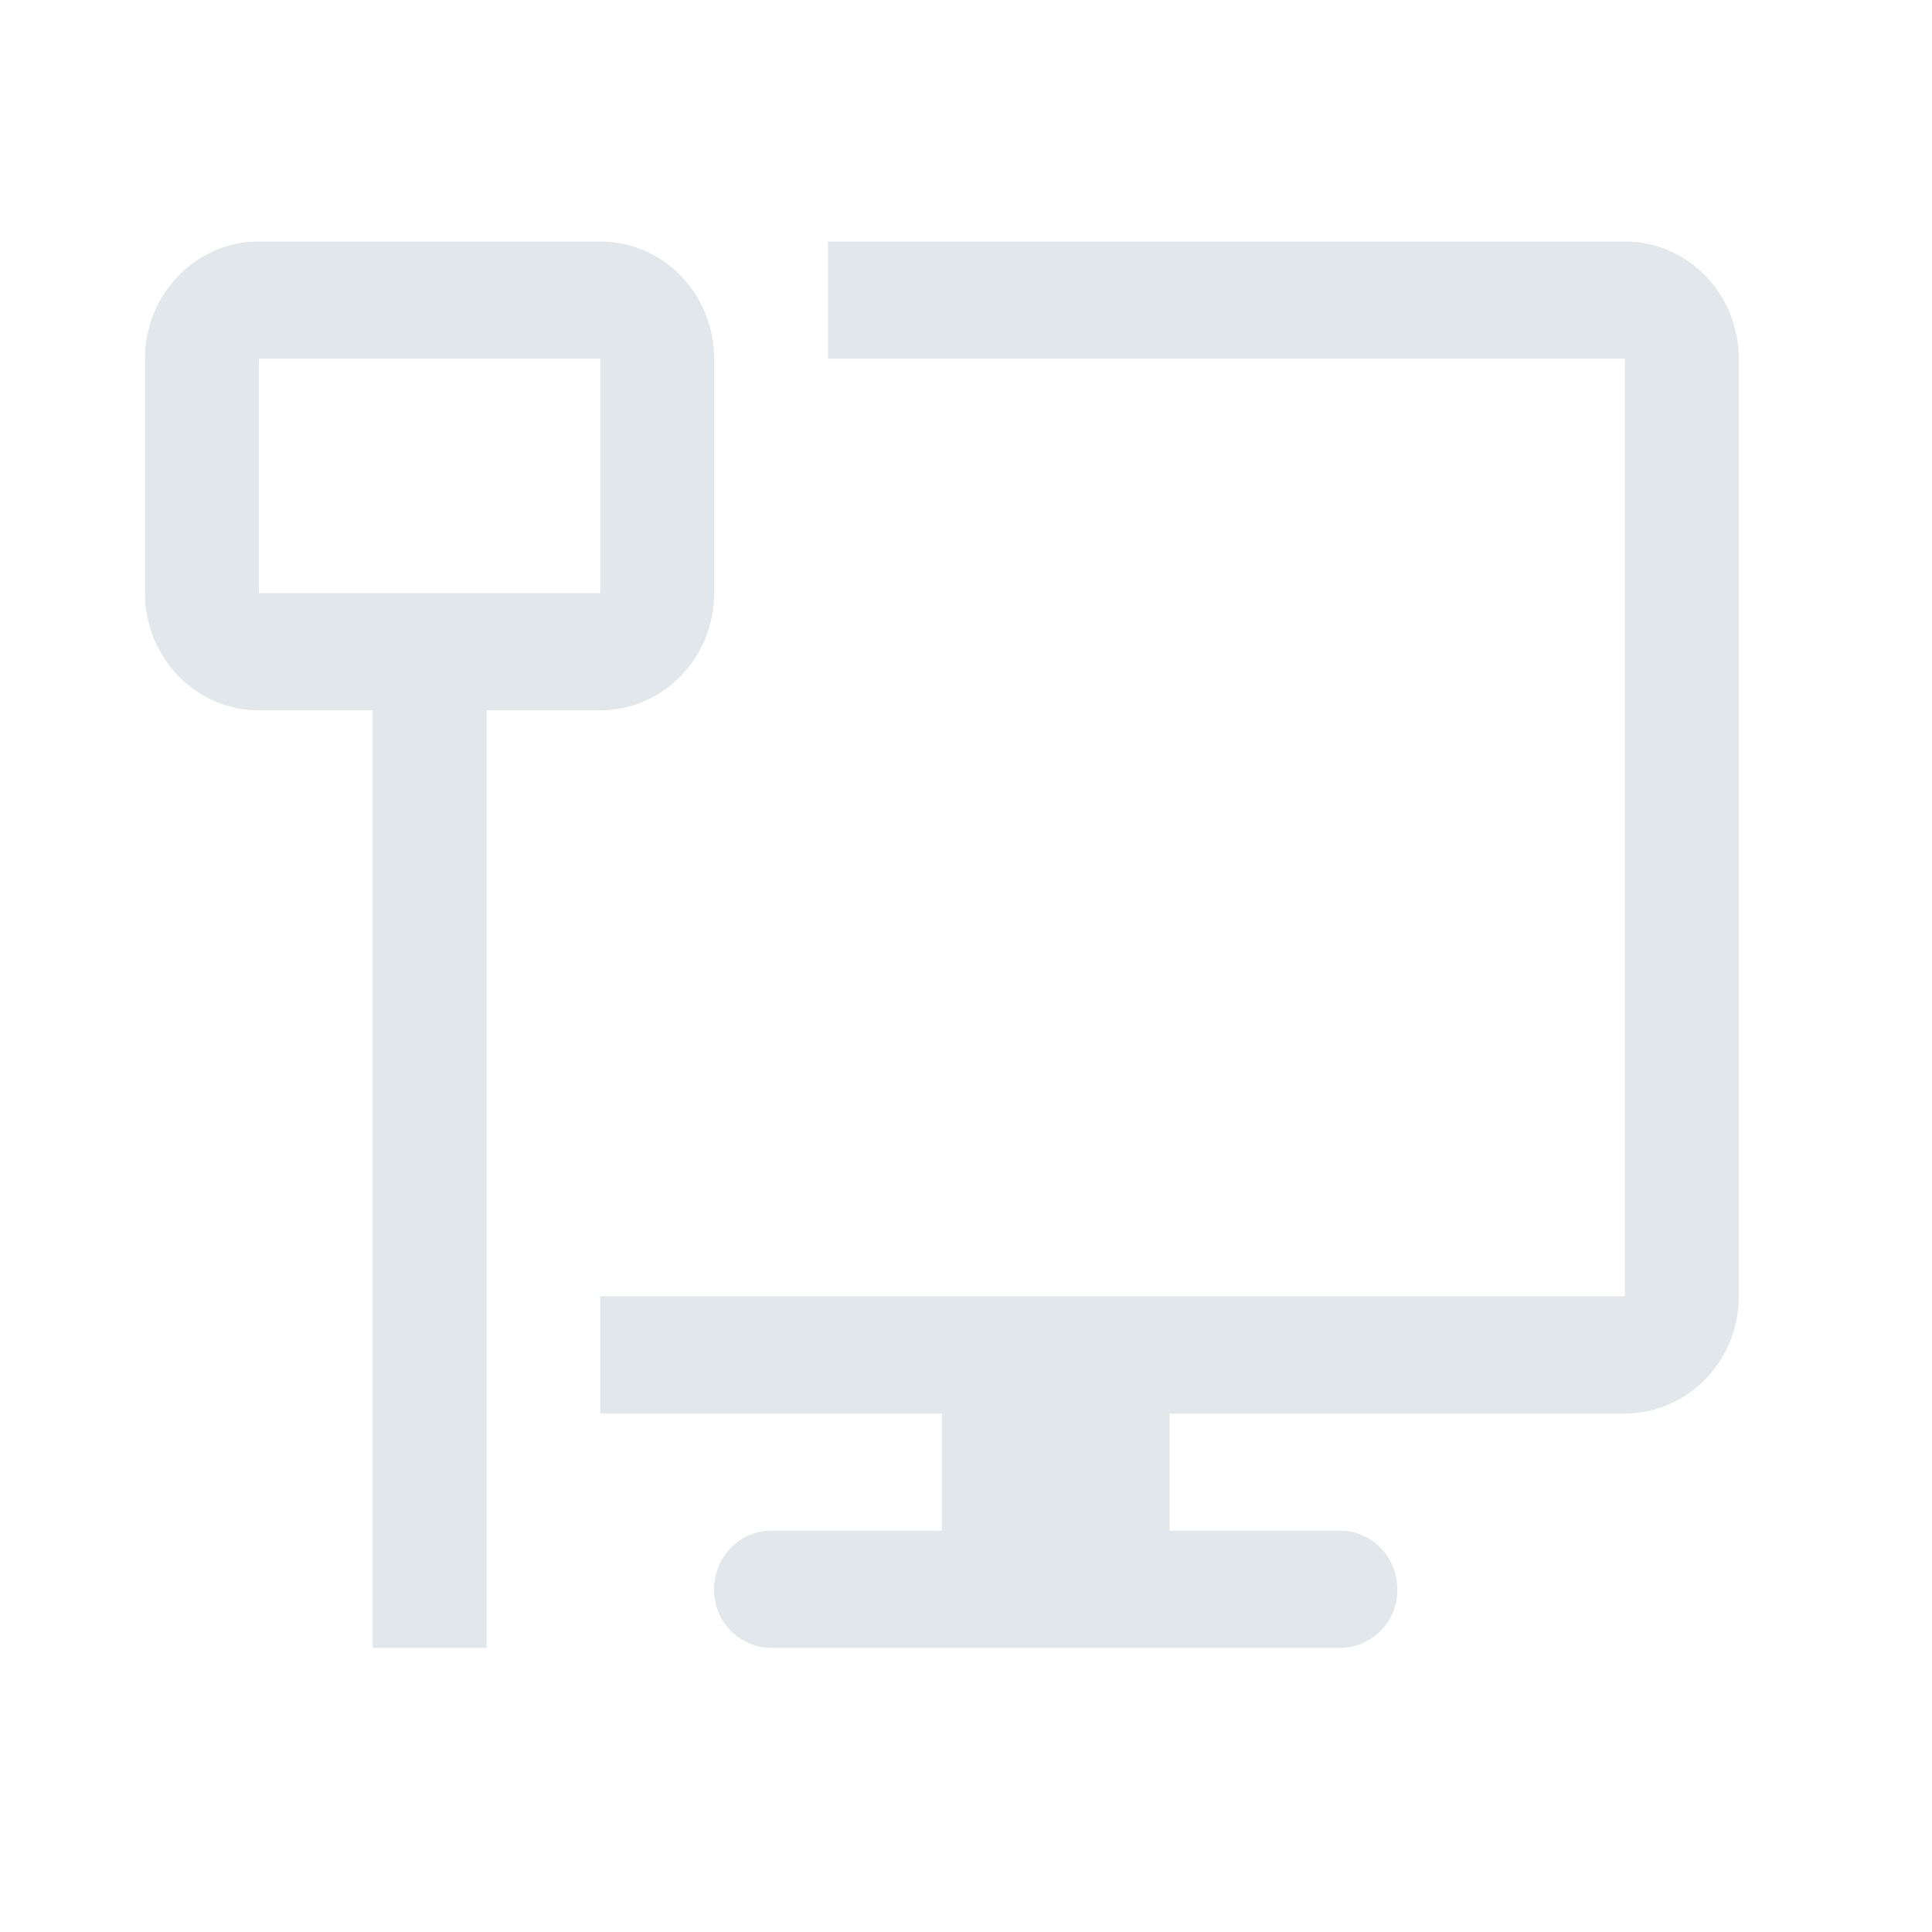
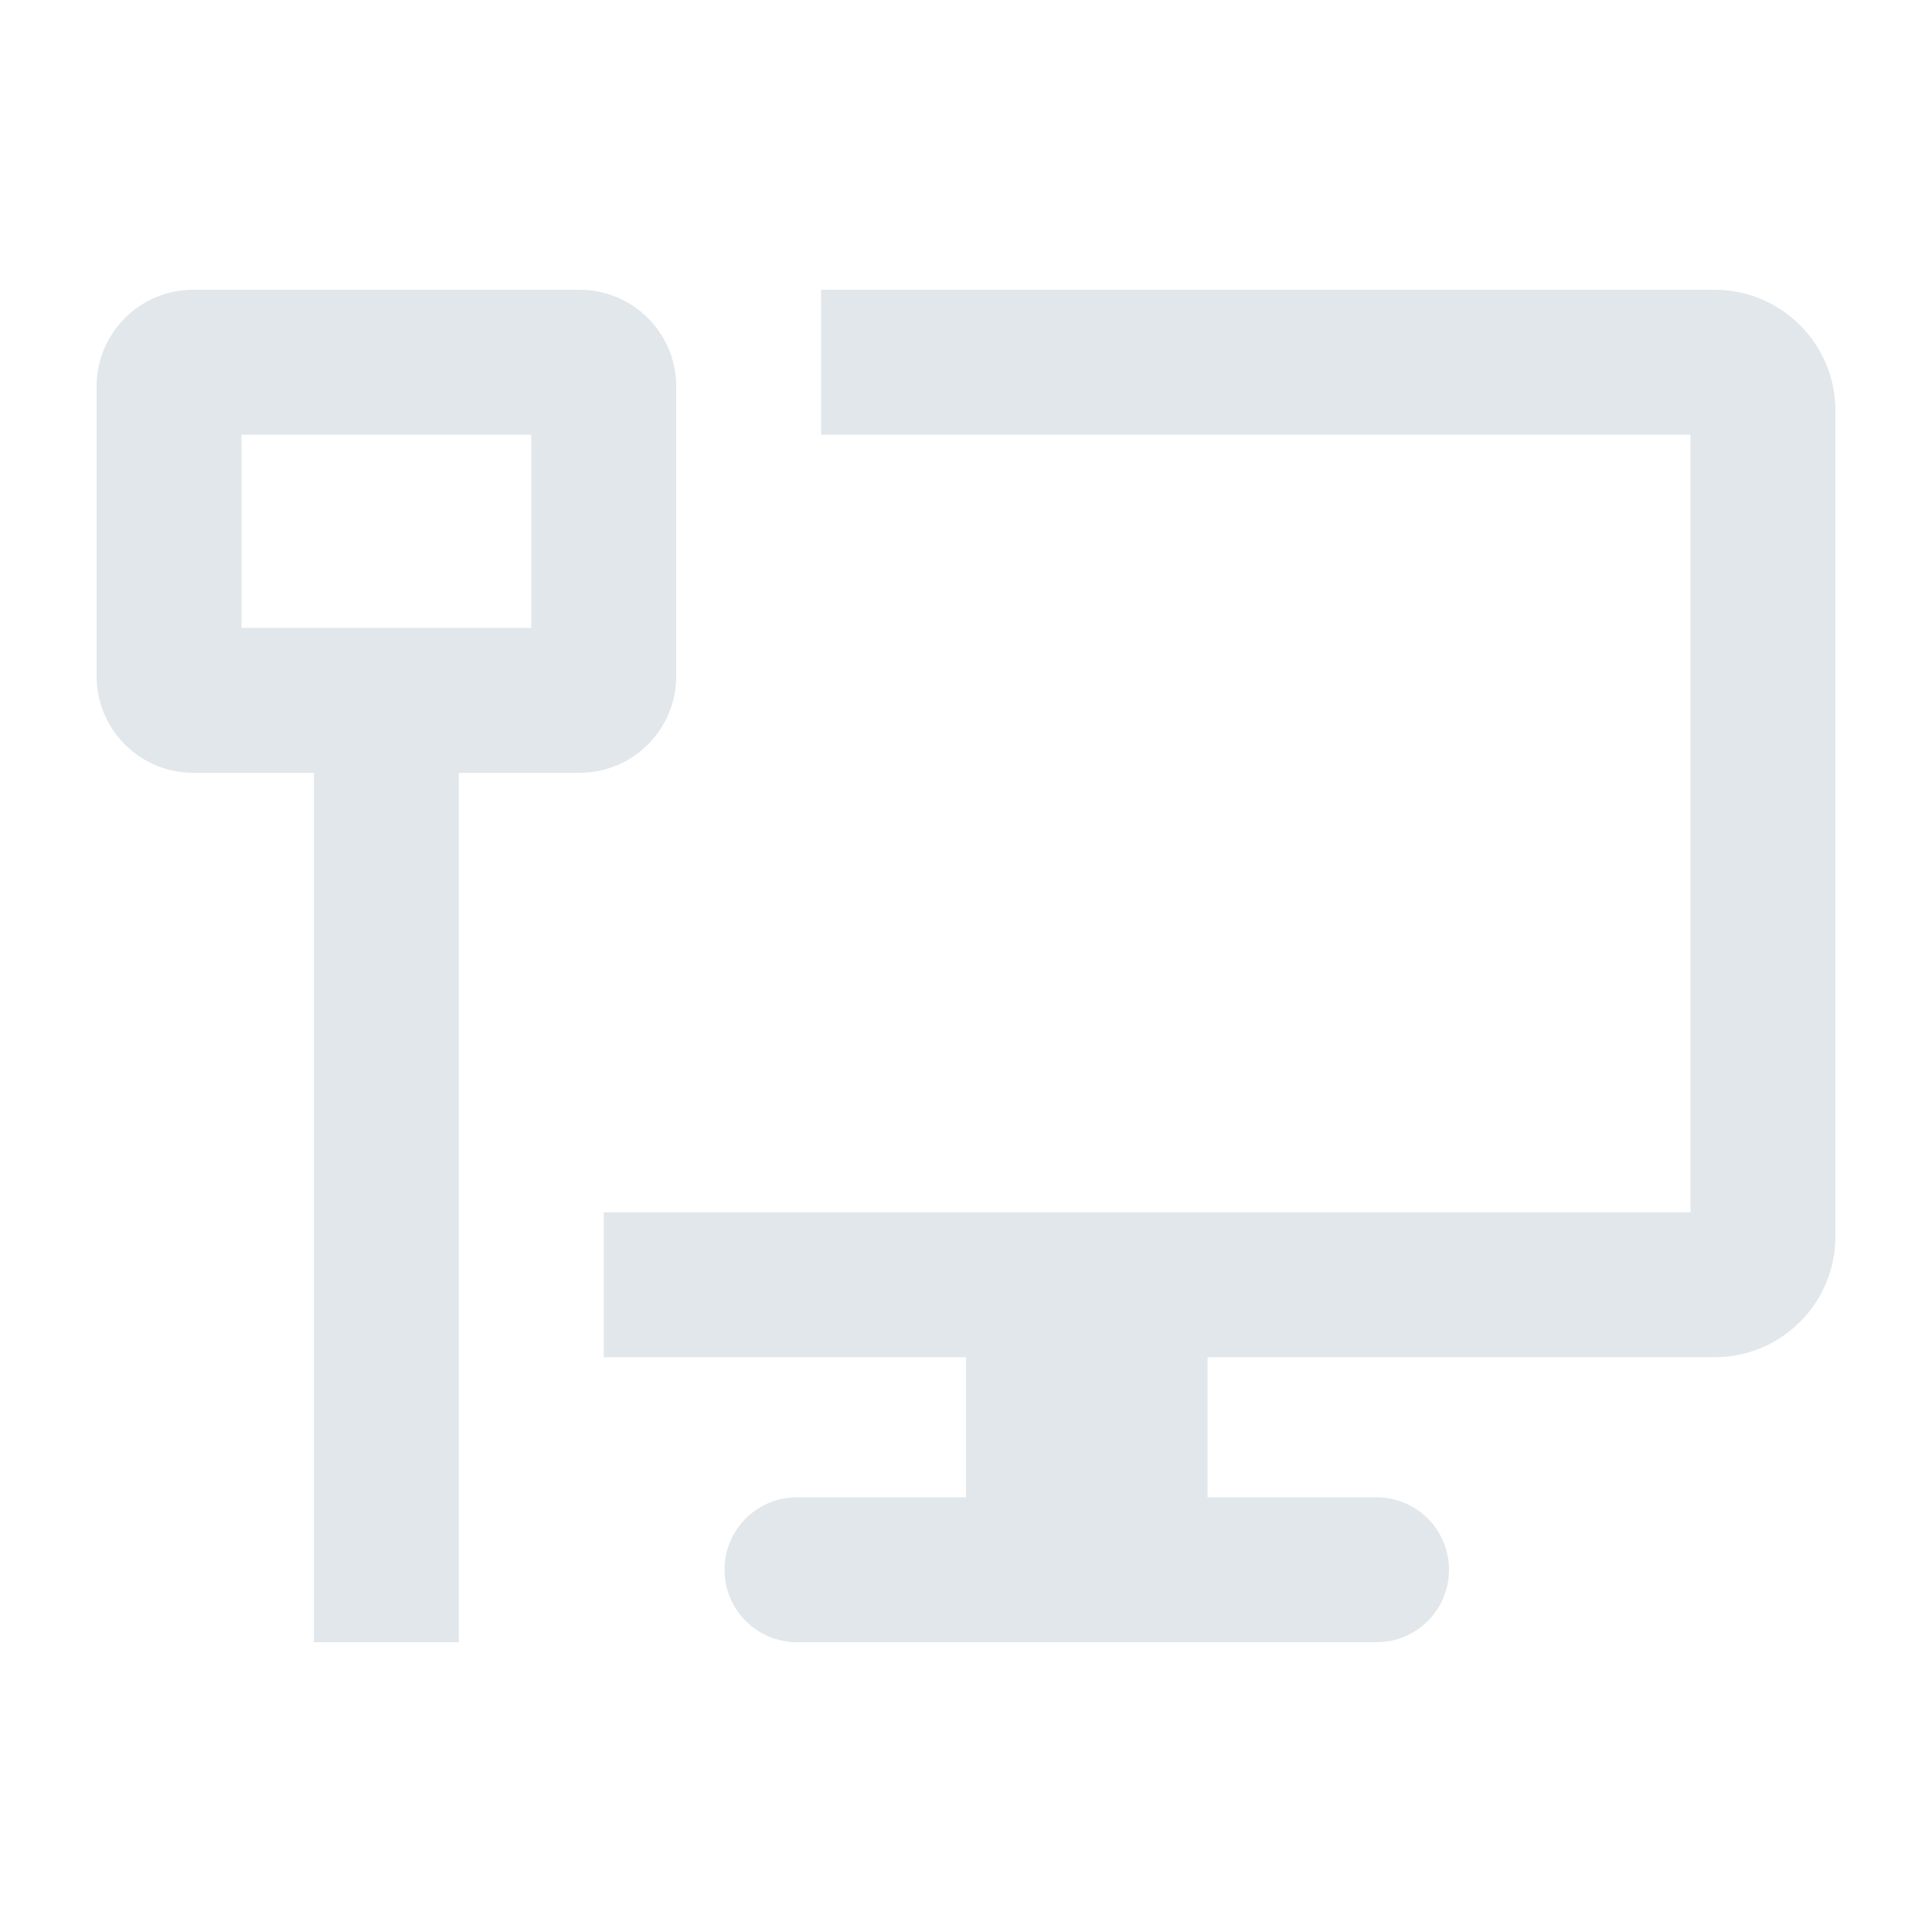
<svg xmlns="http://www.w3.org/2000/svg" width="20" height="20" fill="none" viewBox="0 0 20 20">
  <g class="20x20/Outline/network">
-     <g class="Primary">
-       <path fill="#E1E7EA" fill-rule="evenodd" d="M5.036 7.353h1.178c.651 0 1.179-.543 1.179-1.213V3.713c0-.67-.528-1.213-1.179-1.213H2.68c-.651 0-1.179.543-1.179 1.213V6.14c0 .67.528 1.213 1.179 1.213h1.178v9.706h1.179V7.353Zm1.178-3.64H2.68V6.14h3.535V3.713Z" clip-rule="evenodd" />
-       <path fill="#E1E7EA" d="M16.821 14.633h-4.714v1.213h1.768c.325 0 .59.271.59.606a.598.598 0 0 1-.59.607H7.982a.598.598 0 0 1-.59-.607c0-.335.265-.606.59-.606H9.75v-1.213H6.214v-1.214h10.607V3.713h-8.25V2.5h8.25c.651 0 1.179.543 1.179 1.213v9.706c0 .67-.528 1.213-1.179 1.213Z" />
-     </g>
+     <path fill="#E1E7EA" fill-rule="evenodd" d="M2.5 4.5v2h3v-2h-3ZM2 3a1 1 0 0 0-1 1v3a1 1 0 0 0 1 1h4a1 1 0 0 0 1-1V4a1 1 0 0 0-1-1H2Zm15.5 1.5h-9V3h9.25c.69 0 1.25.56 1.25 1.25v8.55c0 .69-.56 1.25-1.25 1.25H12.5v1.45h1.75a.75.75 0 0 1 0 1.5h-6a.75.75 0 0 1 0-1.5H10v-1.45H6.25v-1.5H17.5V4.5ZM4.75 8h-1.5v9h1.5V8Z" class="Primary" clip-rule="evenodd" />
  </g>
</svg>
